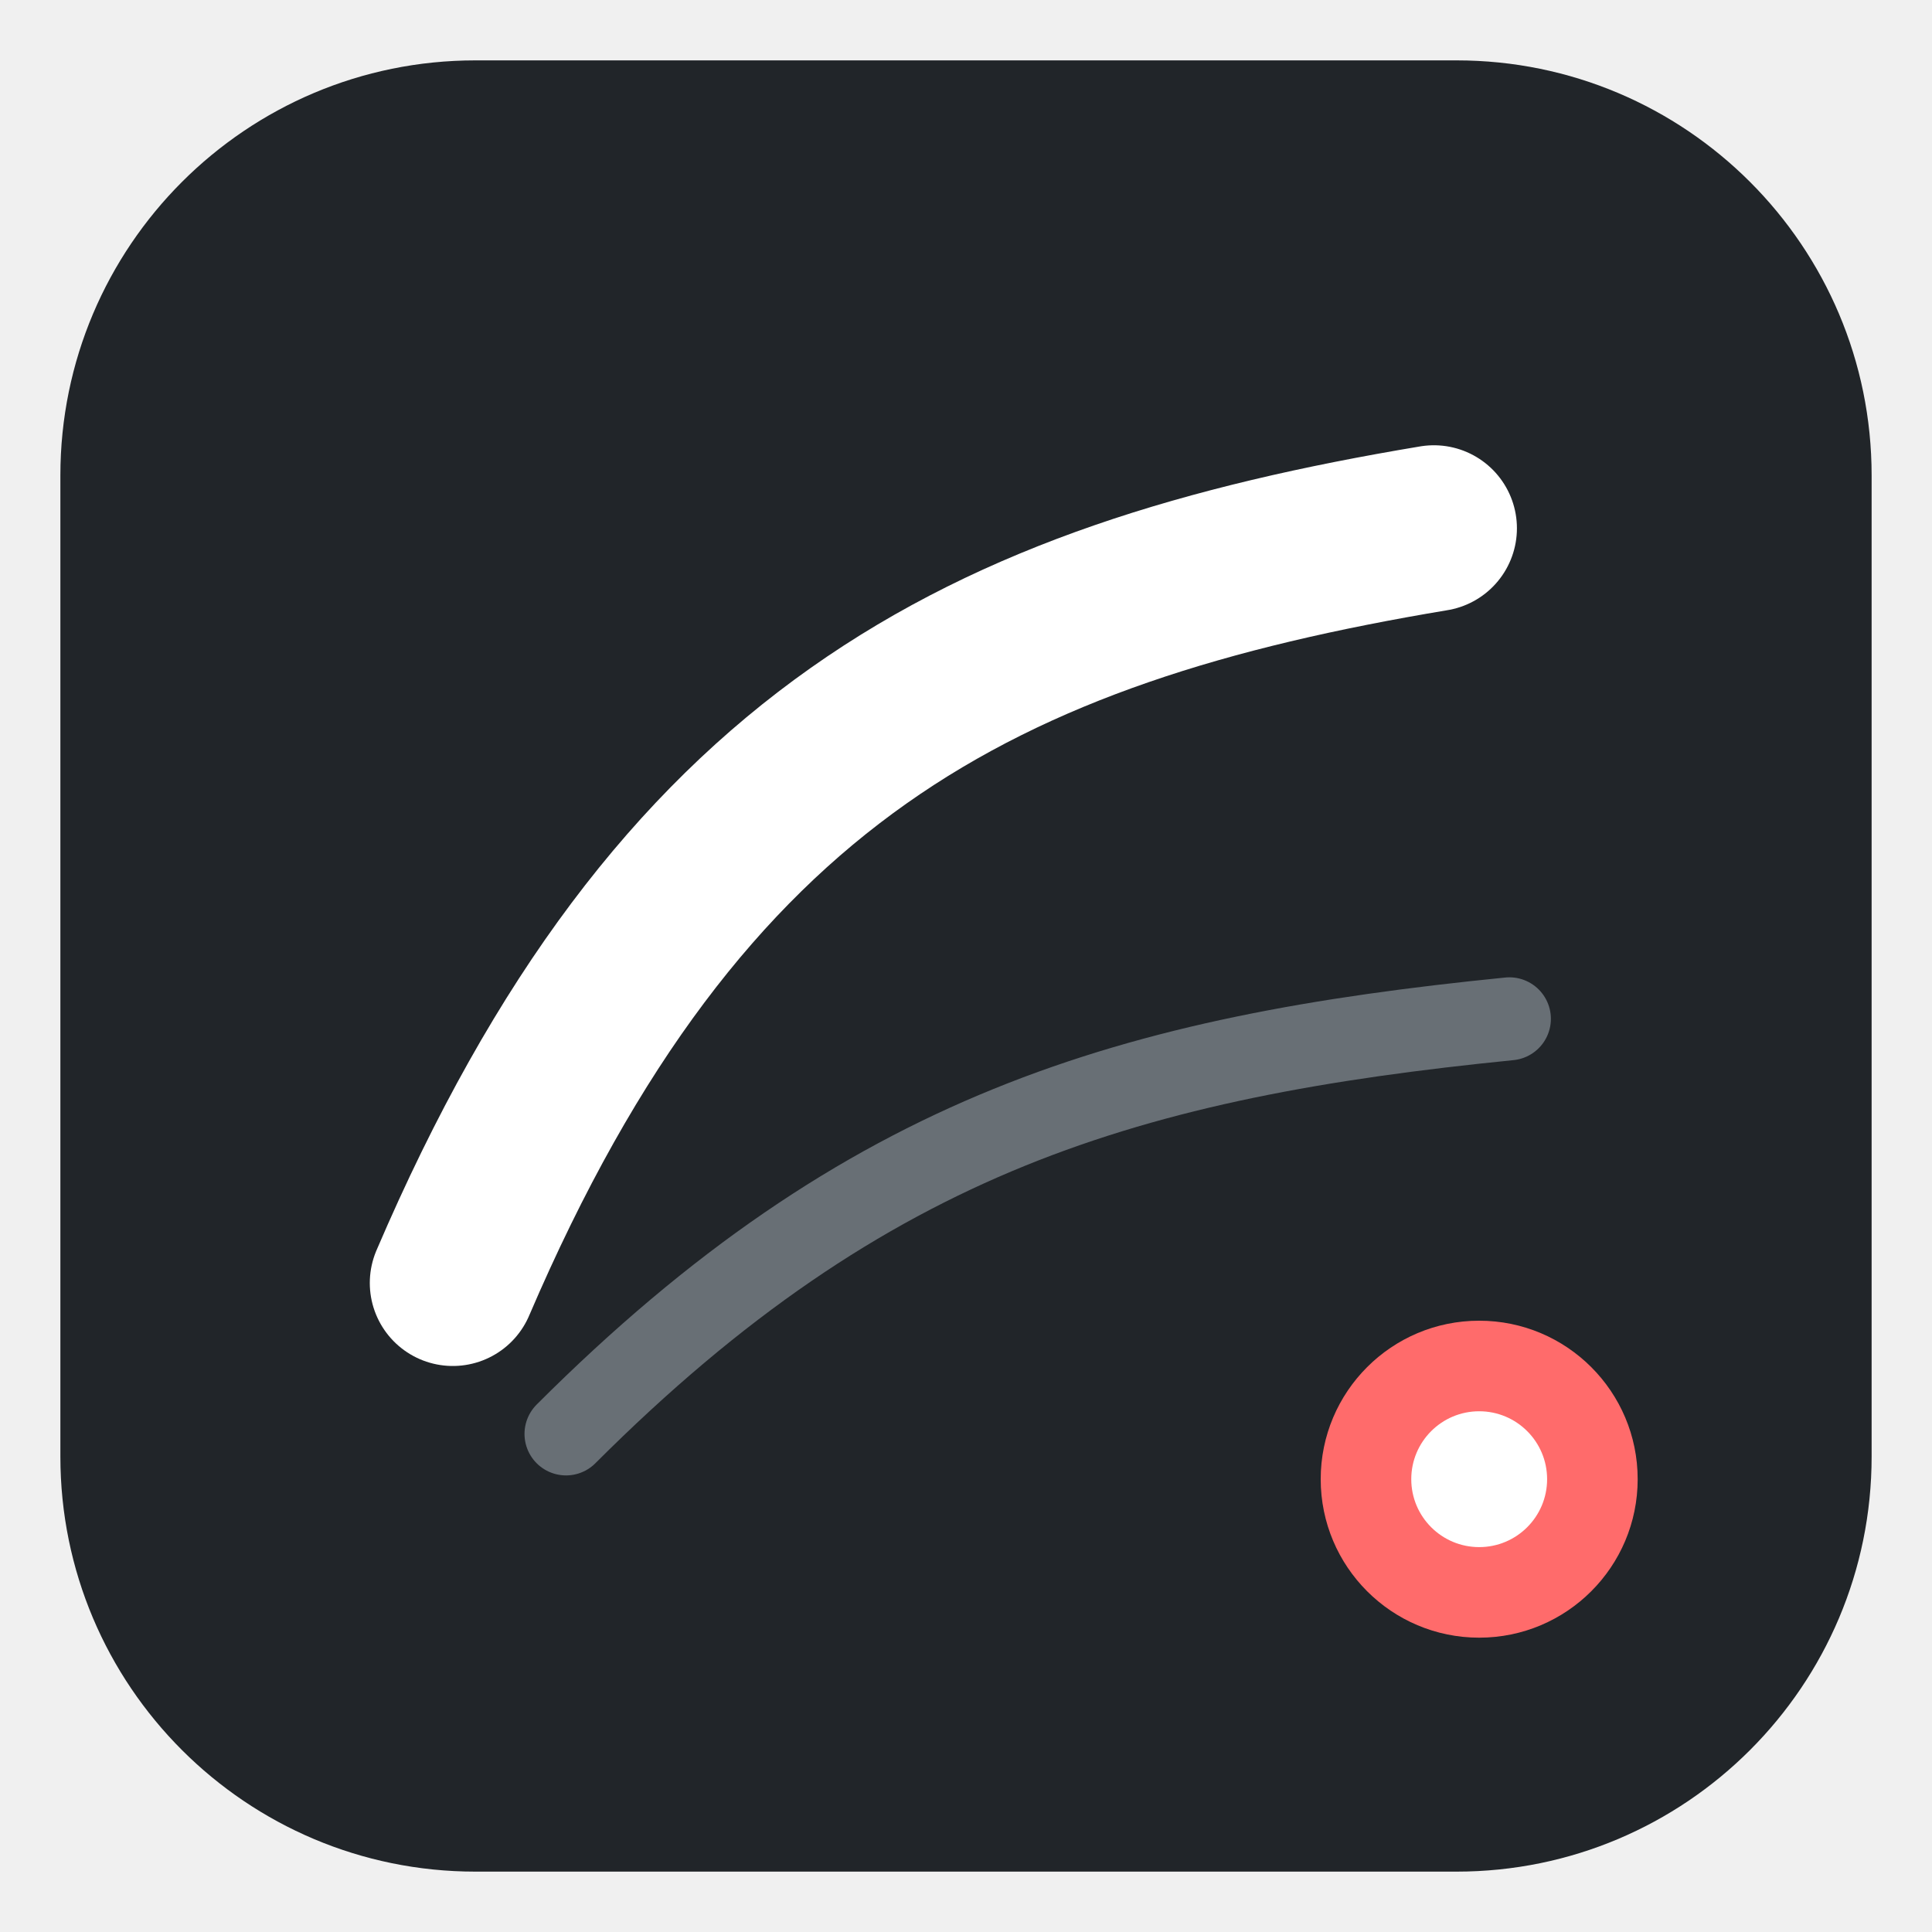
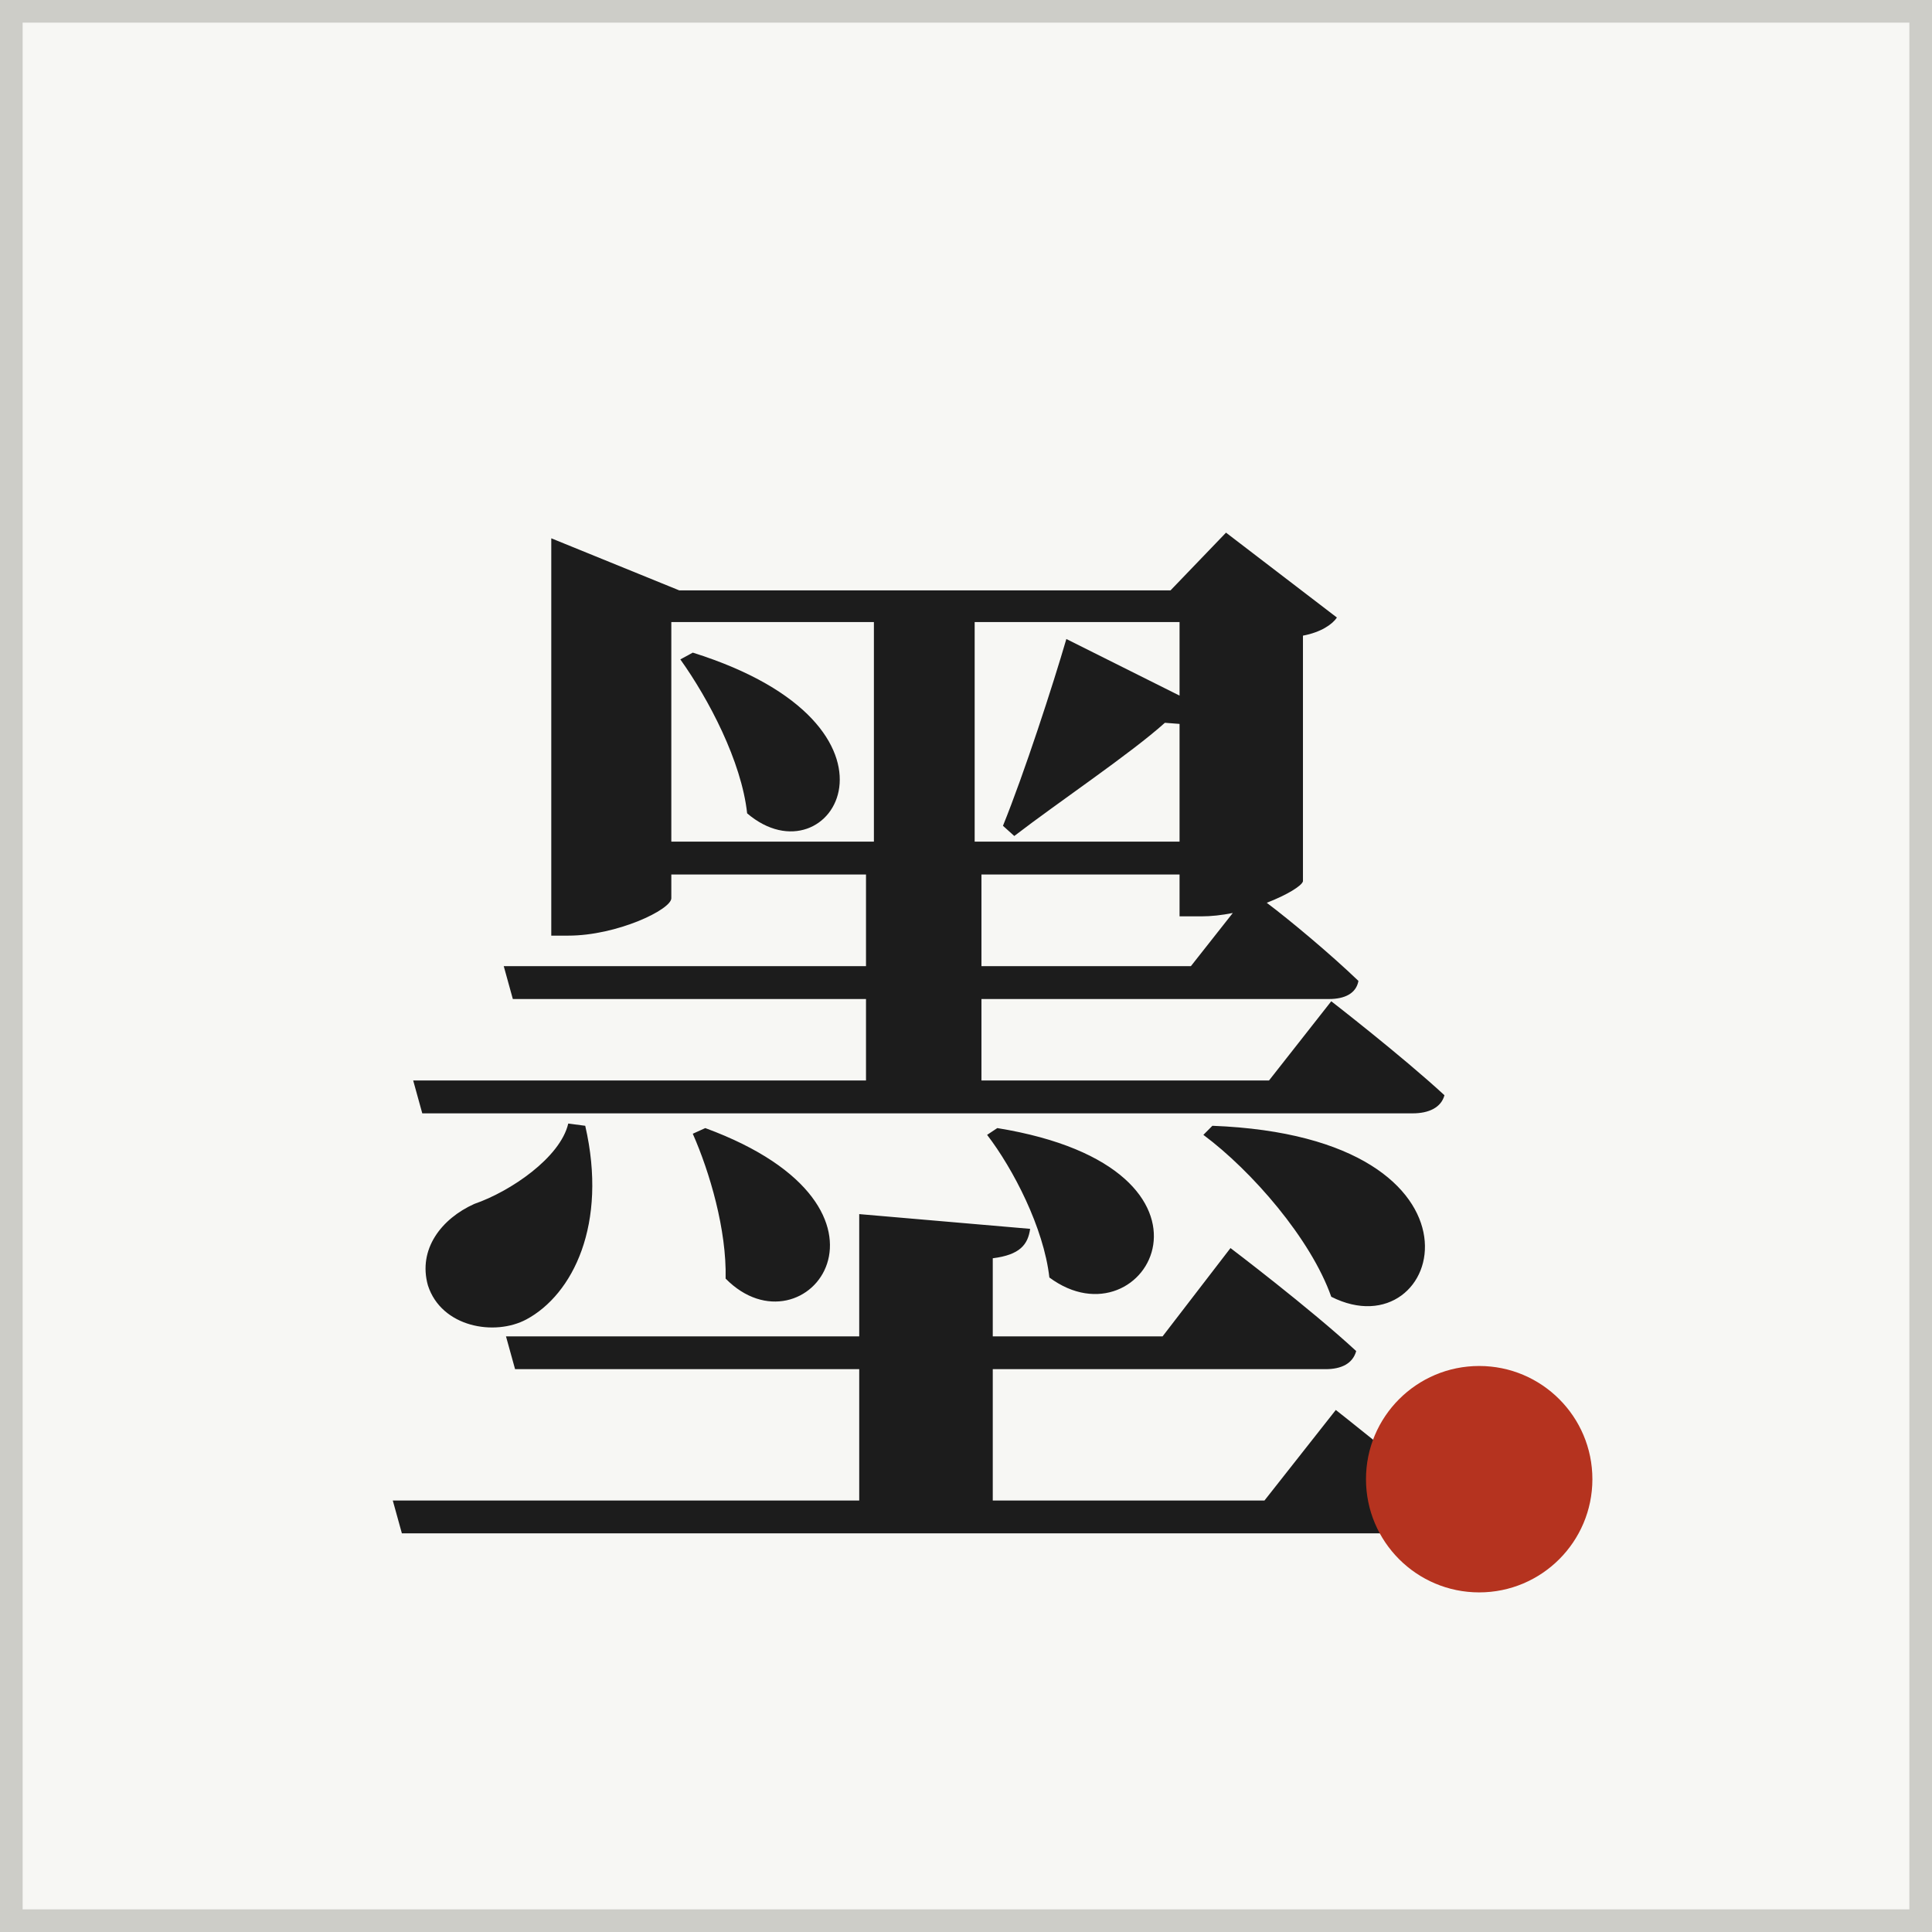
<svg xmlns="http://www.w3.org/2000/svg" viewBox="0 0 512 512">
-   <rect x="16" y="16" width="480" height="480" rx="110" fill="#212529" />
-   <path d="M120 340 C 180 200, 260 160, 380 140" stroke="#ffffff" stroke-width="44" stroke-linecap="round" fill="none" />
-   <path d="M150 380 C 230 300, 300 280, 400 270" stroke="#868e96" stroke-width="22" stroke-linecap="round" fill="none" opacity="0.7" />
-   <circle cx="392" cy="392" r="42" fill="#ff6b6b" />
-   <circle cx="392" cy="392" r="18" fill="#ffffff" />
+   <rect width="512" height="512" fill="#f7f7f4" />
+   <rect x="3" y="3" width="506" height="506" fill="none" stroke="#cdcdc8" stroke-width="6" />
+   <text x="246" y="264" font-family="'Noto Serif CJK TC','Noto Serif TC','Songti TC',serif" font-size="300" font-weight="700" fill="#1c1c1c" text-anchor="middle" dominant-baseline="central">墨</text>
+   <circle cx="392" cy="392" r="30" fill="#b5331f" />
</svg>
